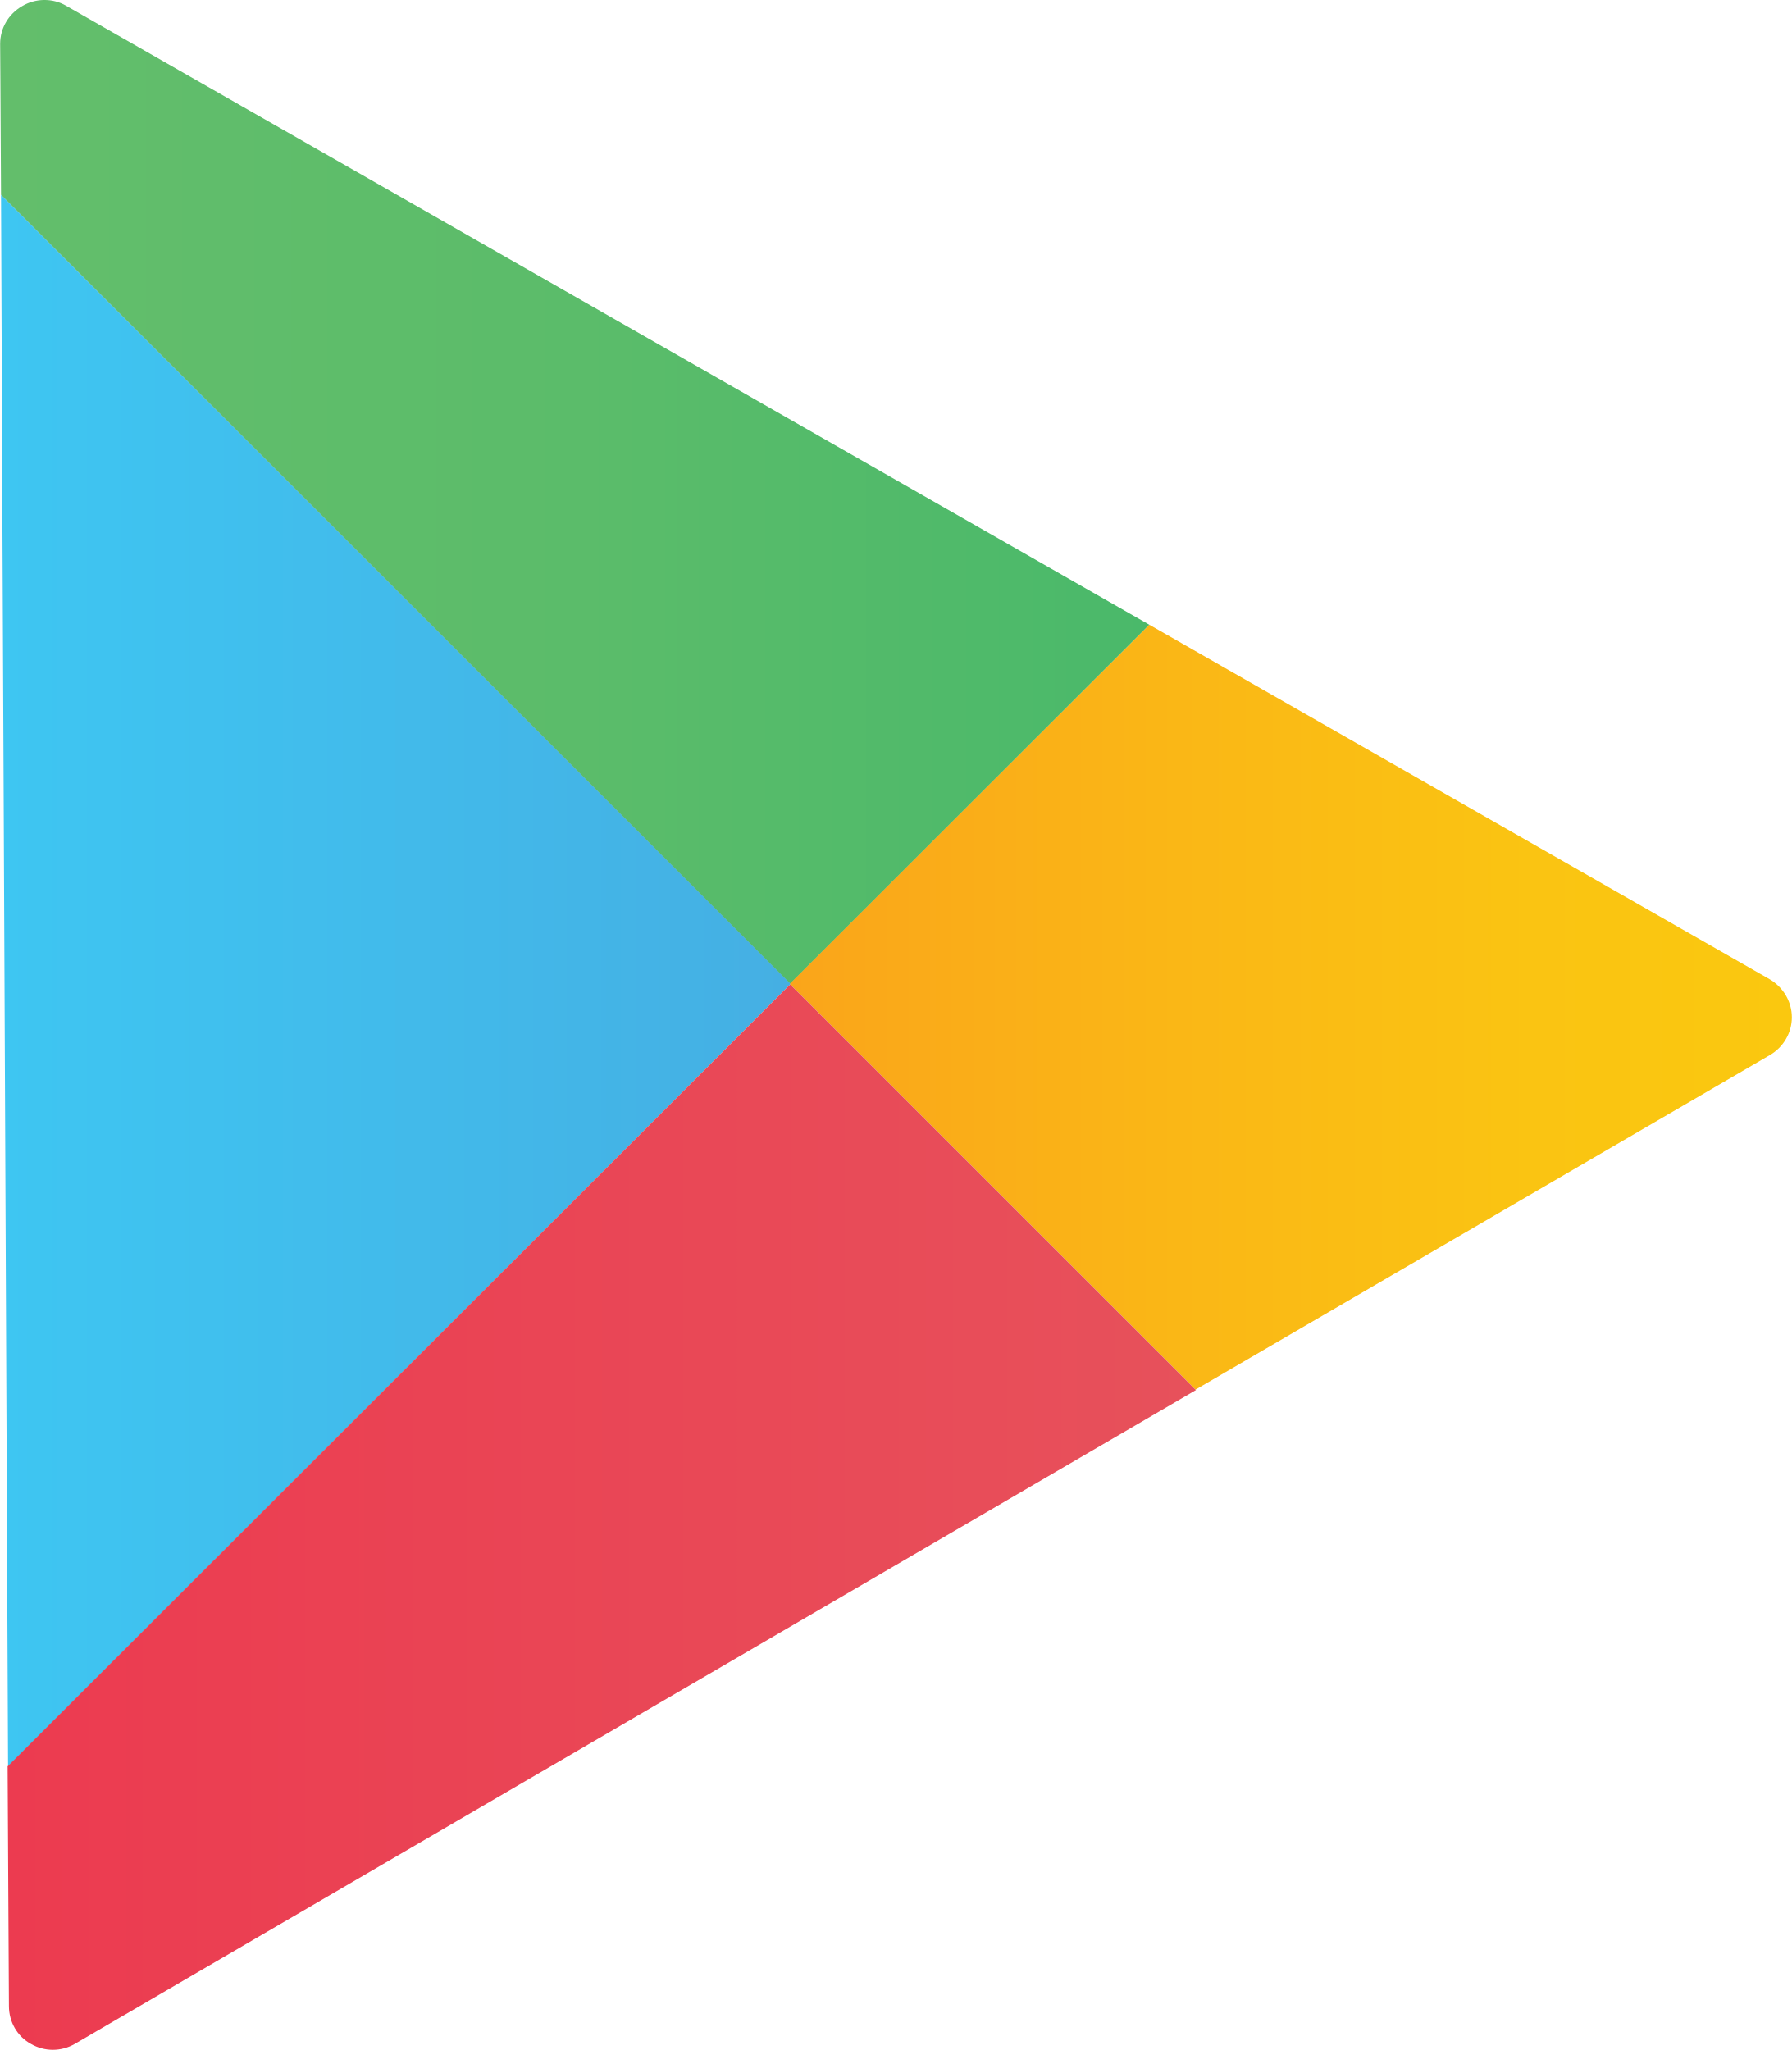
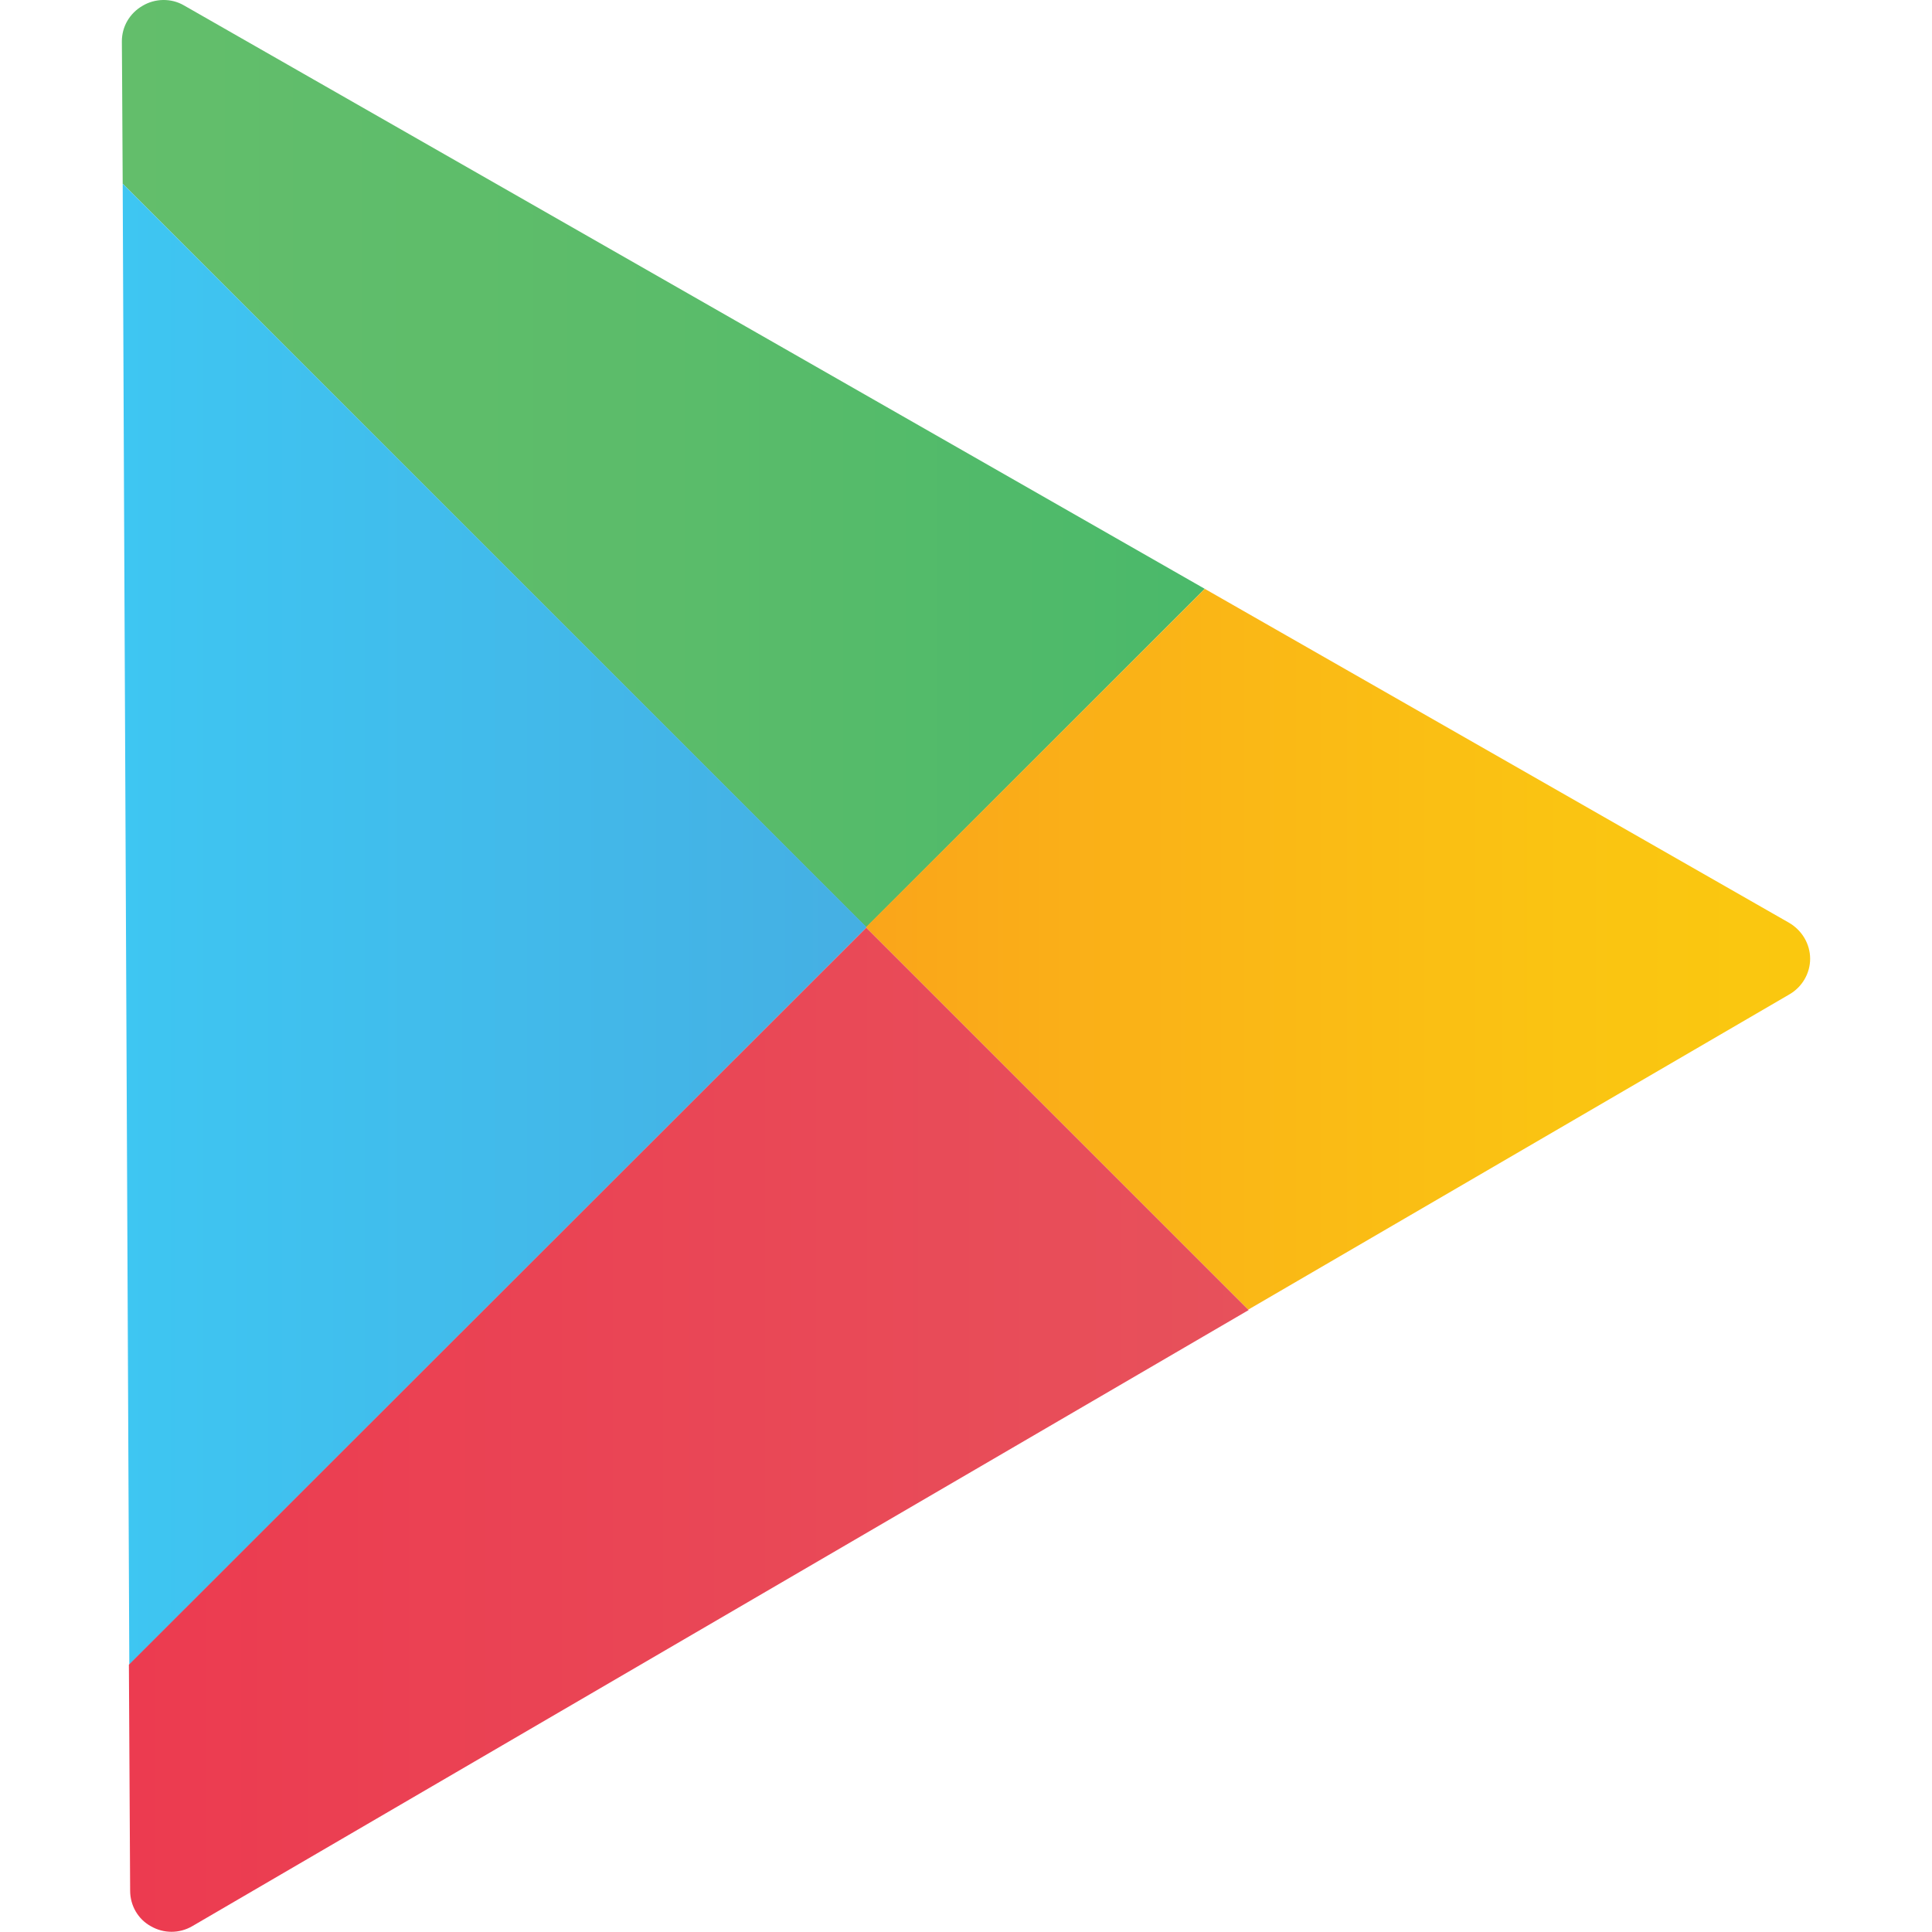
- <svg xmlns="http://www.w3.org/2000/svg" id="Layer_1" viewBox="0 0 408 466.9" width="2185" height="2500">
+ <svg xmlns="http://www.w3.org/2000/svg" id="Layer_1" viewBox="0 0 408 466.9" width="500" height="500">
  <style>.st0{fill:url(#SVGID_1_)}.st1{fill:url(#SVGID_2_)}.st2{fill:url(#SVGID_3_)}.st3{fill:url(#SVGID_4_)}</style>
  <linearGradient id="SVGID_1_" gradientUnits="userSpaceOnUse" y1="112.094" x2="261.746" y2="112.094">
    <stop offset="0" stop-color="#63be6b" />
    <stop offset=".506" stop-color="#5bbc6a" />
    <stop offset="1" stop-color="#4ab96a" />
  </linearGradient>
  <path class="st0" d="M261.7 142.3L15 1.3C11.9-.5 8-.4 5 1.4c-3.1 1.8-5 5-5 8.6 0 0 .1 13 .2 34.4l179.7 179.7 81.8-81.8z" />
  <linearGradient id="SVGID_2_" gradientUnits="userSpaceOnUse" x1=".152" y1="223.393" x2="179.896" y2="223.393">
    <stop offset="0" stop-color="#3ec6f2" />
    <stop offset="1" stop-color="#45afe3" />
  </linearGradient>
  <path class="st1" d="M.2 44.4C.5 121.6 1.4 309 1.8 402.3L180 224.1.2 44.4z" />
  <linearGradient id="SVGID_3_" gradientUnits="userSpaceOnUse" x1="179.896" y1="229.464" x2="407.976" y2="229.464">
    <stop offset="0" stop-color="#faa51a" />
    <stop offset=".387" stop-color="#fab716" />
    <stop offset=".741" stop-color="#fac412" />
    <stop offset="1" stop-color="#fac80f" />
  </linearGradient>
  <path class="st2" d="M402.9 223l-141.2-80.7-81.9 81.8 92.4 92.4L403 240.3c3.1-1.8 5-5.1 5-8.6 0-3.6-2-6.9-5.1-8.7z" />
  <linearGradient id="SVGID_4_" gradientUnits="userSpaceOnUse" x1="1.744" y1="345.521" x2="272.296" y2="345.521">
    <stop offset="0" stop-color="#ec3b50" />
    <stop offset="1" stop-color="#e7515b" />
  </linearGradient>
  <path class="st3" d="M1.7 402.3c.2 33.3.3 54.6.3 54.6 0 3.6 1.9 6.9 5 8.6 3.1 1.8 6.9 1.8 10 0l255.3-148.9-92.4-92.4L1.7 402.3z" />
</svg>
